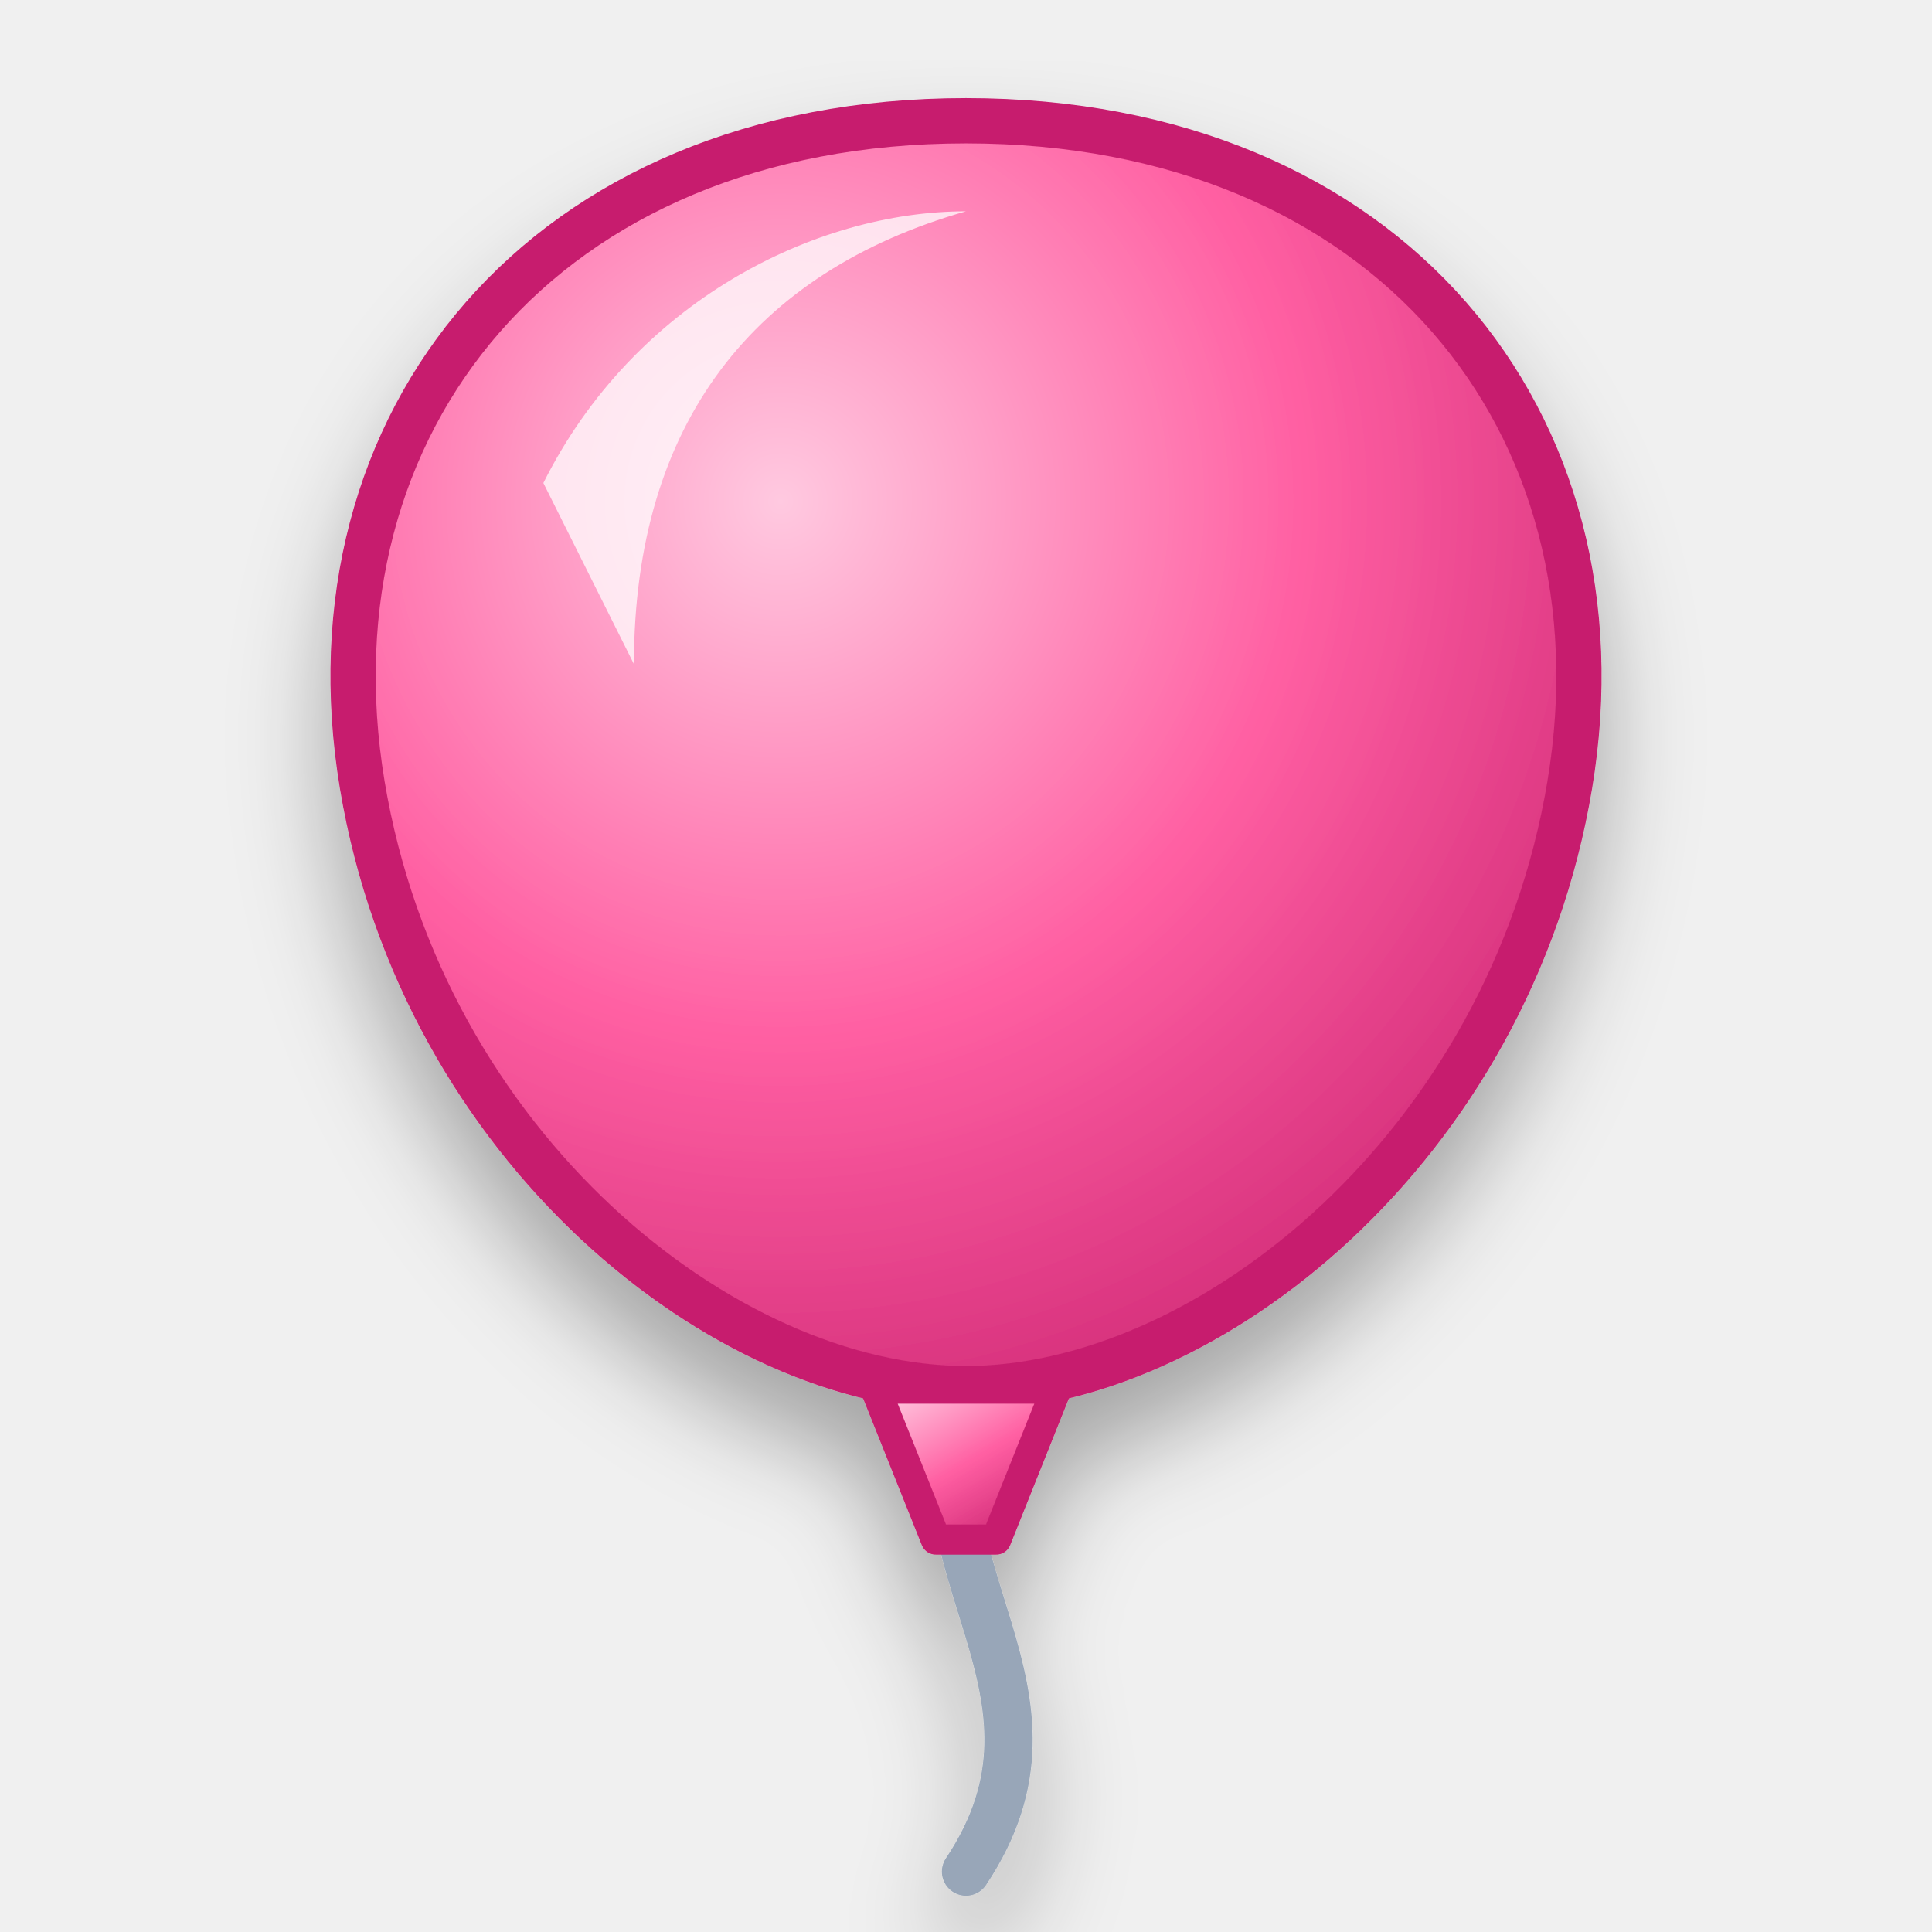
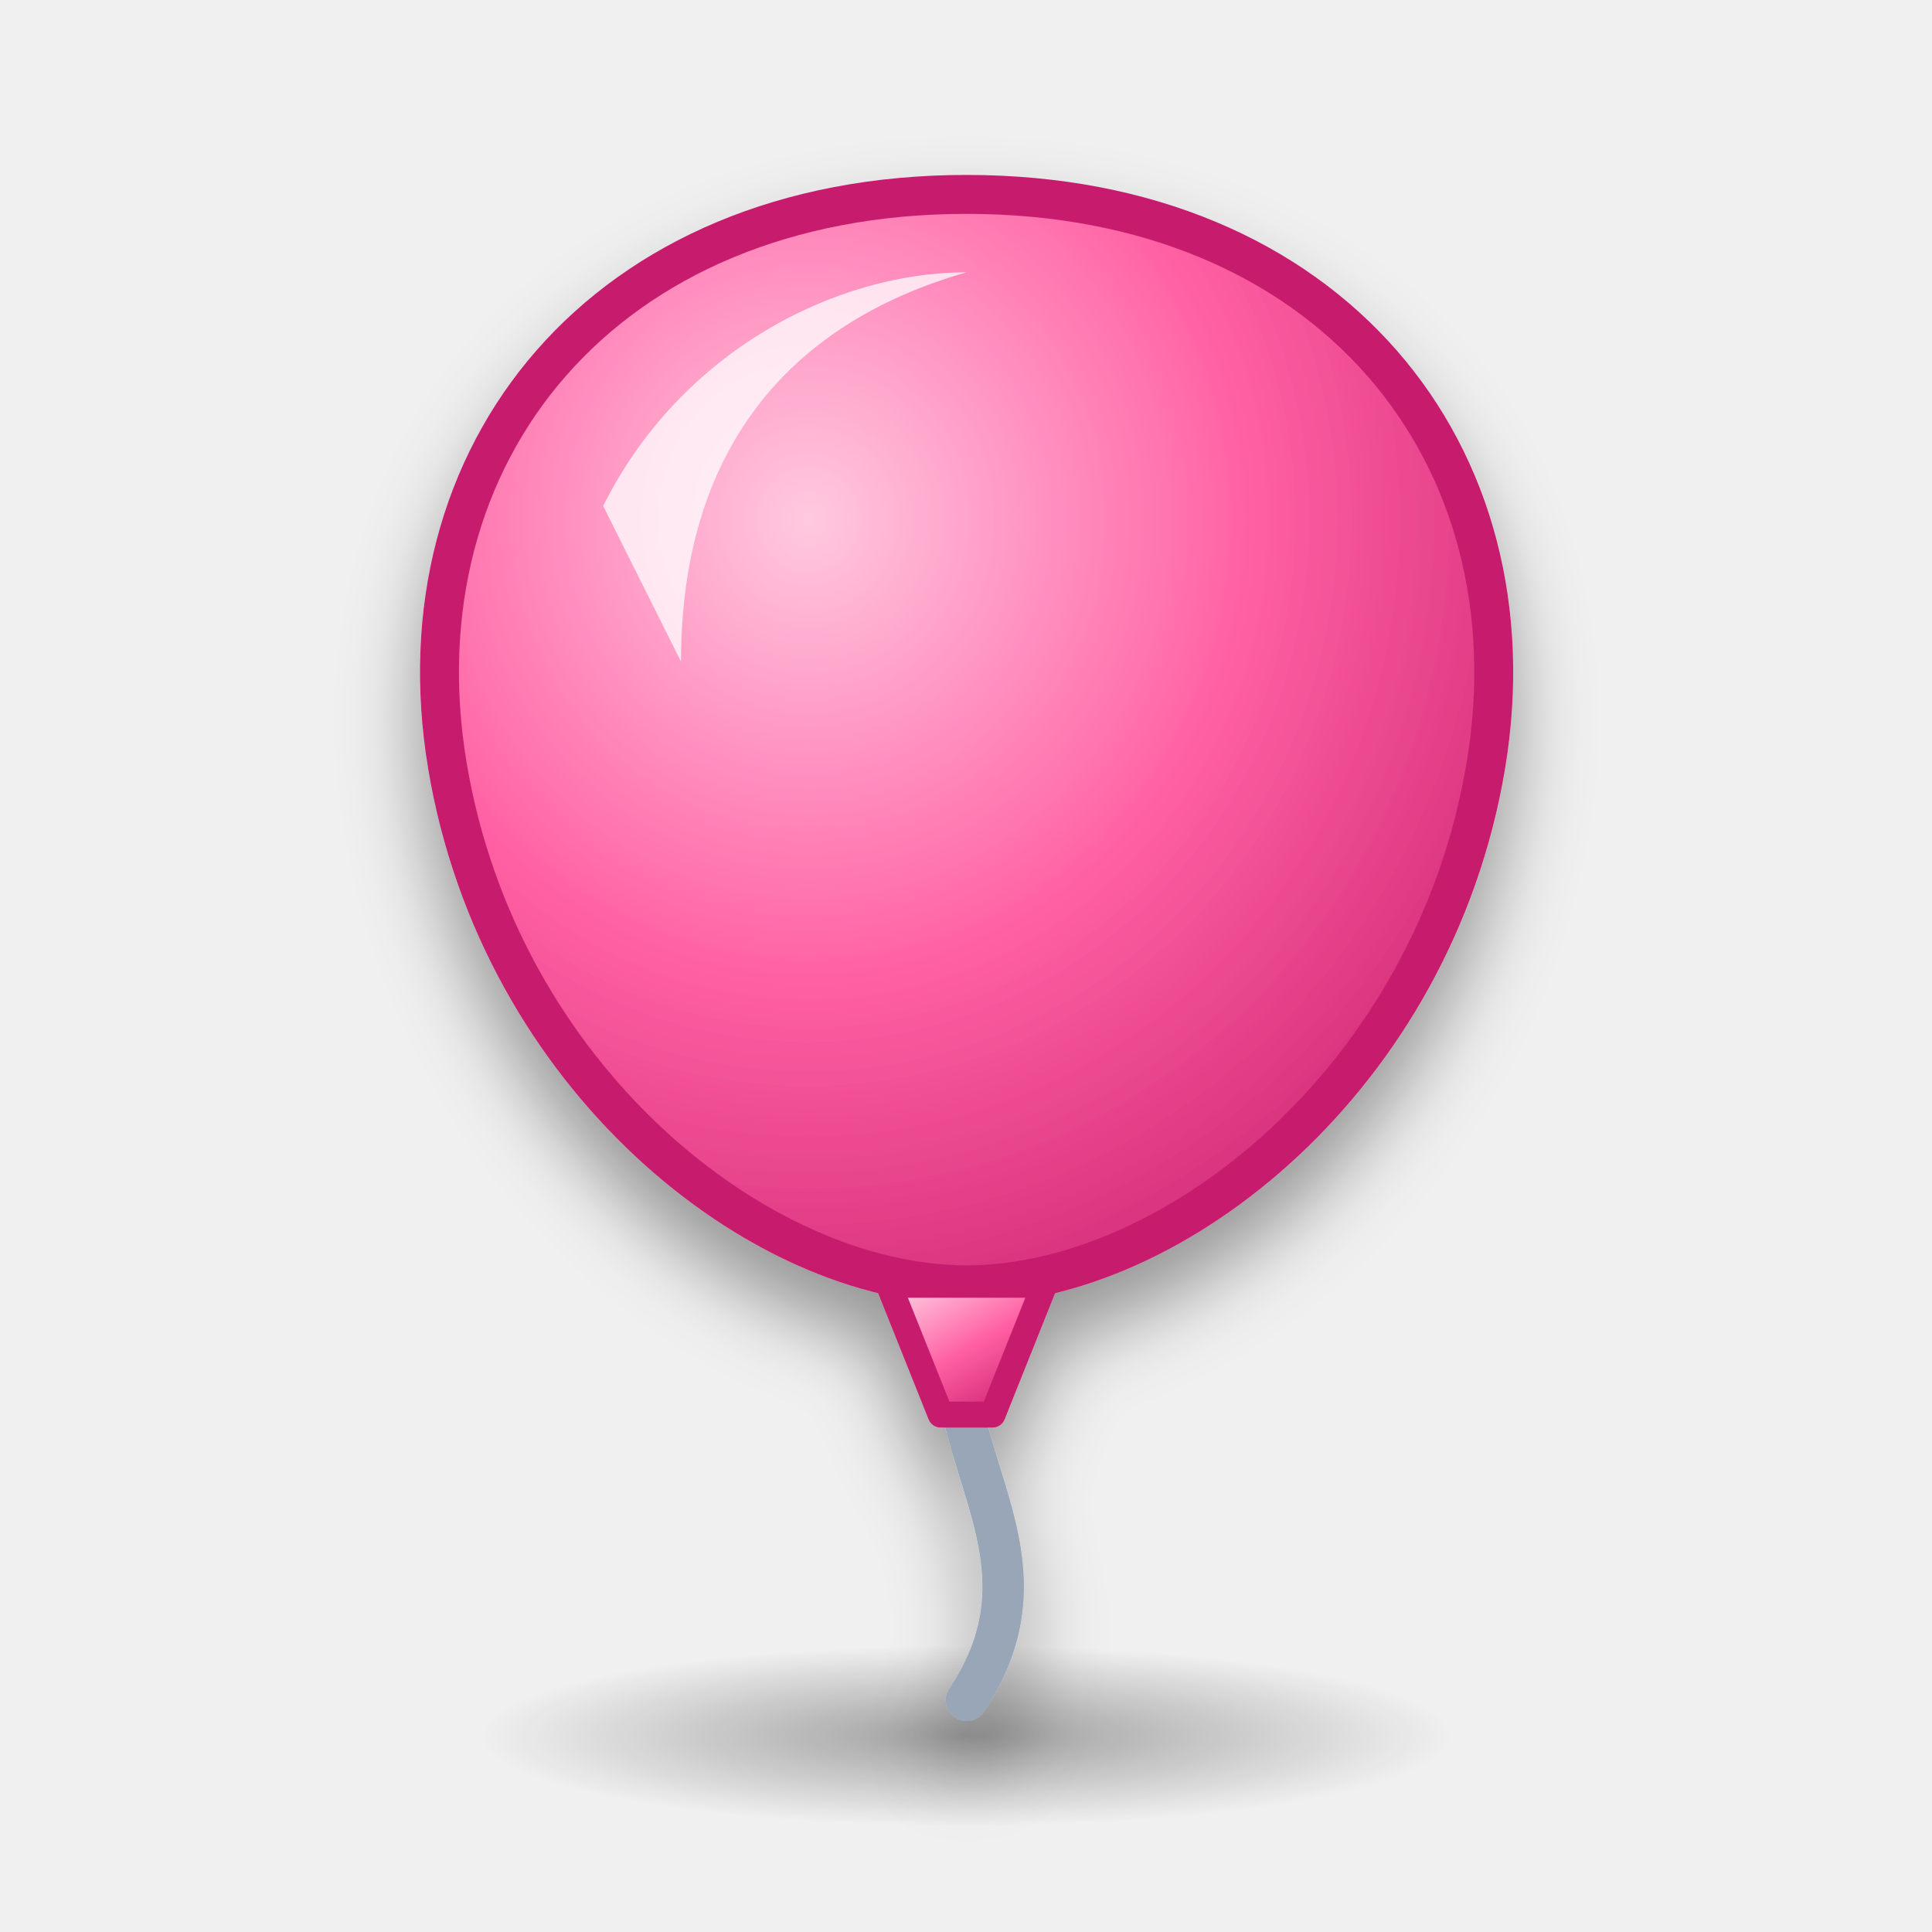
<svg xmlns="http://www.w3.org/2000/svg" viewBox="0 0 64 64" width="64" height="64">
  <defs>
    <radialGradient id="balloon-pinkR" cx=".35" cy=".3" r=".85">
      <stop offset="0" stop-color="#ffc9e0" />
      <stop offset="0.5" stop-color="#ff5fa2" />
      <stop offset="1" stop-color="#c71f6e" />
    </radialGradient>
    <linearGradient id="balloon-pink" x1=".15" y1="0" x2=".85" y2="1">
      <stop offset="0" stop-color="#ffc9e0" />
      <stop offset="0.5" stop-color="#ff5fa2" />
      <stop offset="1" stop-color="#c71f6e" />
    </linearGradient>
-     <filter id="balloon-s" x="-20%" y="-20%" width="140%" height="150%">
-       <feDropShadow dx="0" dy="2" stdDeviation="1.6" flood-color="#000" flood-opacity=".32" />
+     <filter id="balloon-3d" x="-25%" y="-25%" width="150%" height="160%" color-interpolation-filters="sRGB">
+       <feGaussianBlur in="SourceAlpha" stdDeviation="1.7" result="bl" />
+       <feSpecularLighting in="bl" surfaceScale="5" specularConstant=".9" specularExponent="26" lighting-color="#ffffff" result="sp">
+         <feDistantLight azimuth="225" elevation="52" />
+       </feSpecularLighting>
+       <feComposite in="sp" in2="SourceAlpha" operator="in" result="spIn" />
+       <feComposite in="SourceGraphic" in2="spIn" operator="arithmetic" k1="0" k2="1" k3=".85" k4="0" result="lit" />
+       <feOffset in="SourceAlpha" dx="-.9" dy="-1.5" result="of" />
+       <feComposite in="SourceAlpha" in2="of" operator="out" result="rim" />
+       <feFlood flood-color="#1a0a00" flood-opacity=".34" result="fl" />
+       <feComposite in="fl" in2="rim" operator="in" result="shade" />
+       <feMerge result="body">
+         <feMergeNode in="lit" />
+         <feMergeNode in="shade" />
+       </feMerge>
+       <feDropShadow in="body" dx="0" dy="1.8" stdDeviation="1.5" flood-color="#000" flood-opacity=".38" />
    </filter>
+     <radialGradient id="balloon-cs">
+       <stop offset="0" stop-color="#000" stop-opacity=".34" />
+       <stop offset="1" stop-color="#000" stop-opacity="0" />
+     </radialGradient>
  </defs>
-   <g filter="url(#balloon-s)">
+   <ellipse cx="32" cy="57.5" rx="16" ry="3" fill="url(#balloon-cs)" />
+   <g transform="translate(4.5 3) scale(.86)" filter="url(#balloon-3d)">
    <path d="M32 46 C30 52 36 56 32 62" fill="none" stroke="#98a6b8" stroke-width="1.6" stroke-linecap="round" stroke-linejoin="round" />
    <path d="M32 4 C46 4 54 14 52 26 C50 38 40 46 32 46 C24 46 14 38 12 26 C10 14 18 4 32 4Z" fill="url(#balloon-pinkR)" stroke="#c71f6e" stroke-width="1.5" stroke-linejoin="round" stroke-linecap="round" />
    <path d="M29 46 L35 46 L33 51 H31Z" fill="url(#balloon-pink)" stroke="#c71f6e" stroke-width="1" stroke-linejoin="round" stroke-linecap="round" />
    <path d="M18 16 C21 10 27 7 32 7 C25 9 21 14 21 22Z" fill="#fff" opacity="0.75" />
  </g>
</svg>
